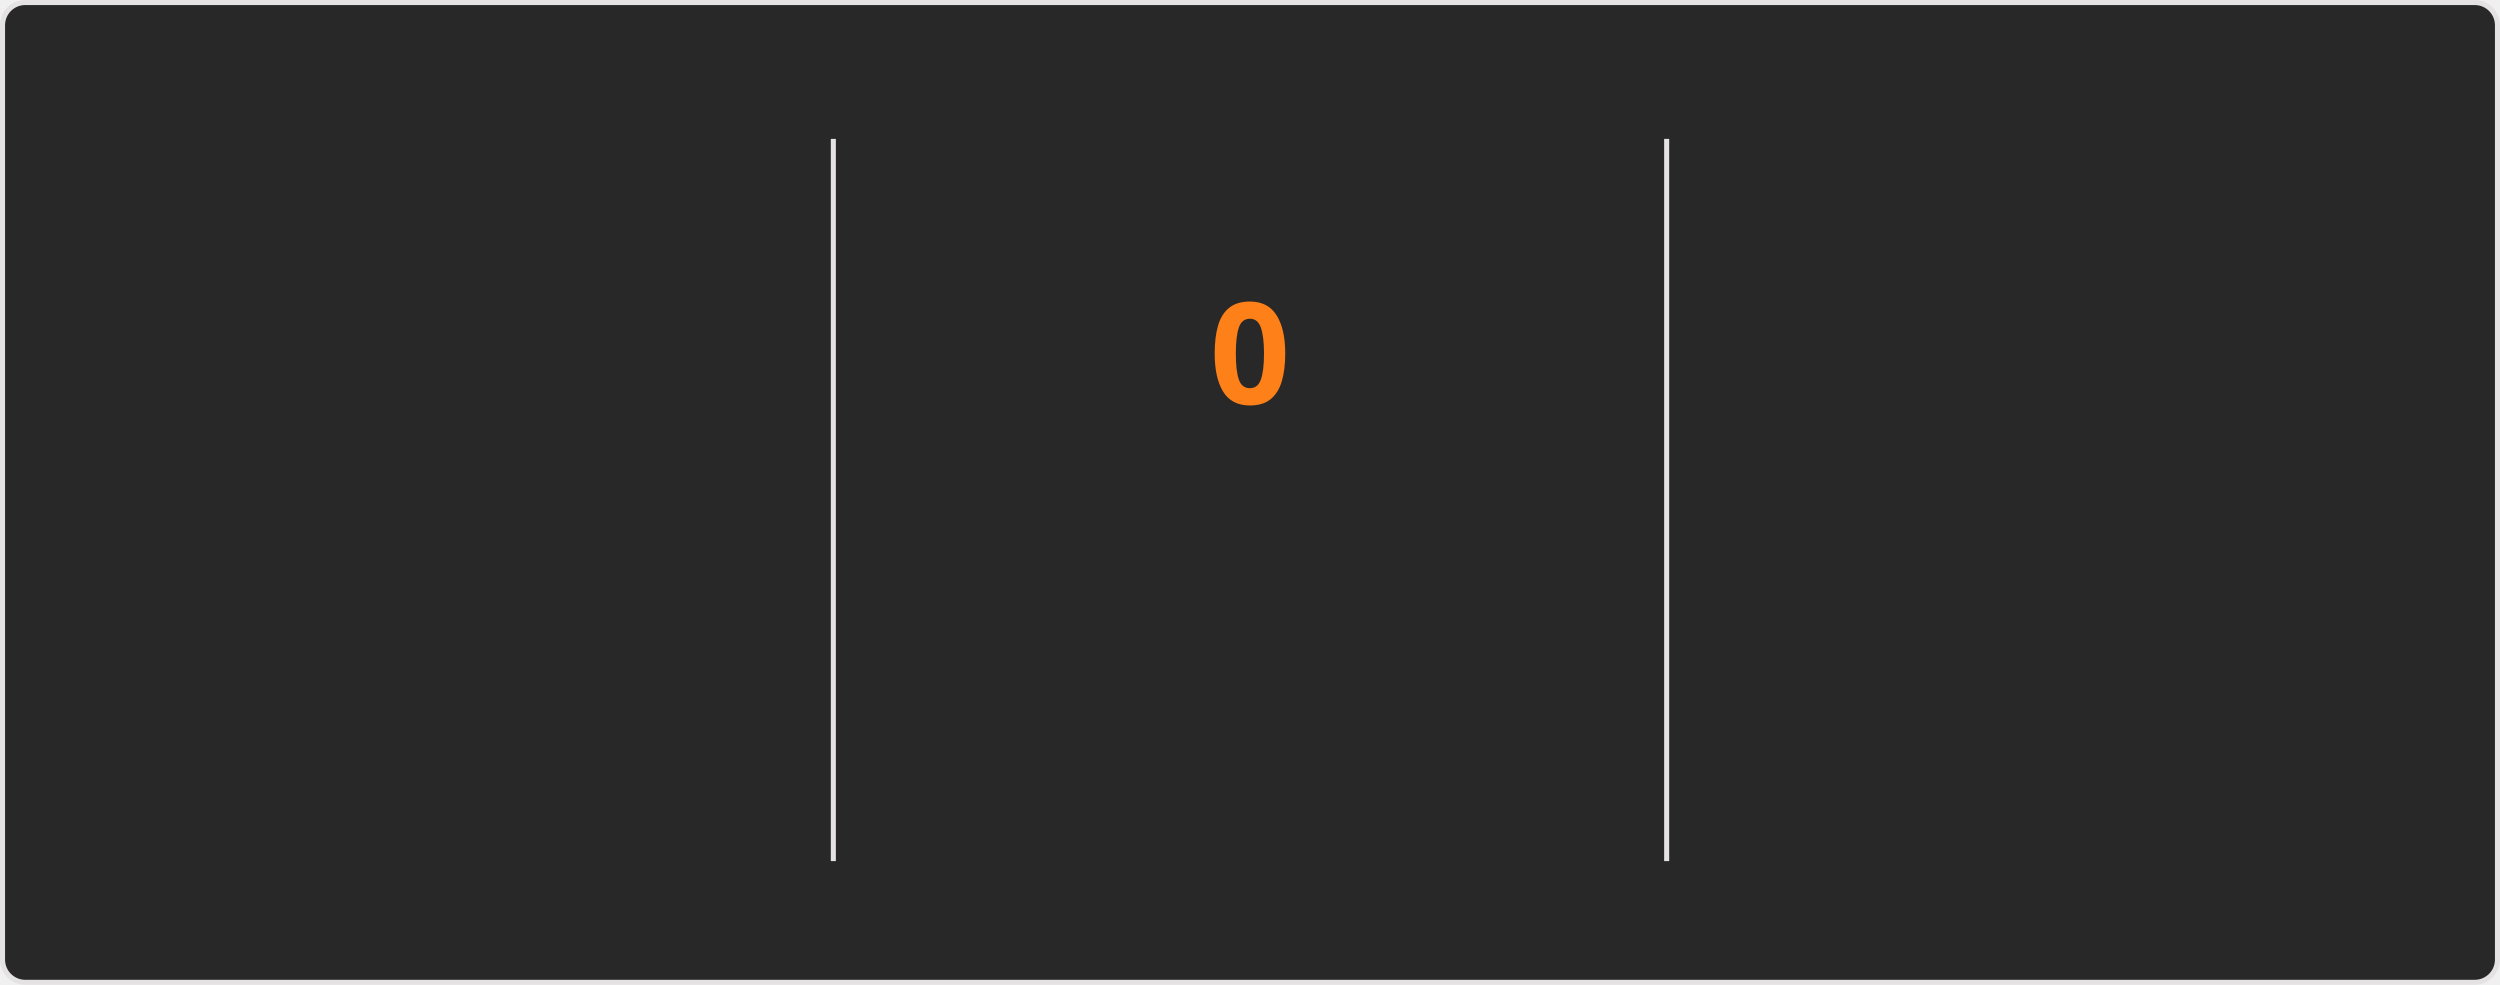
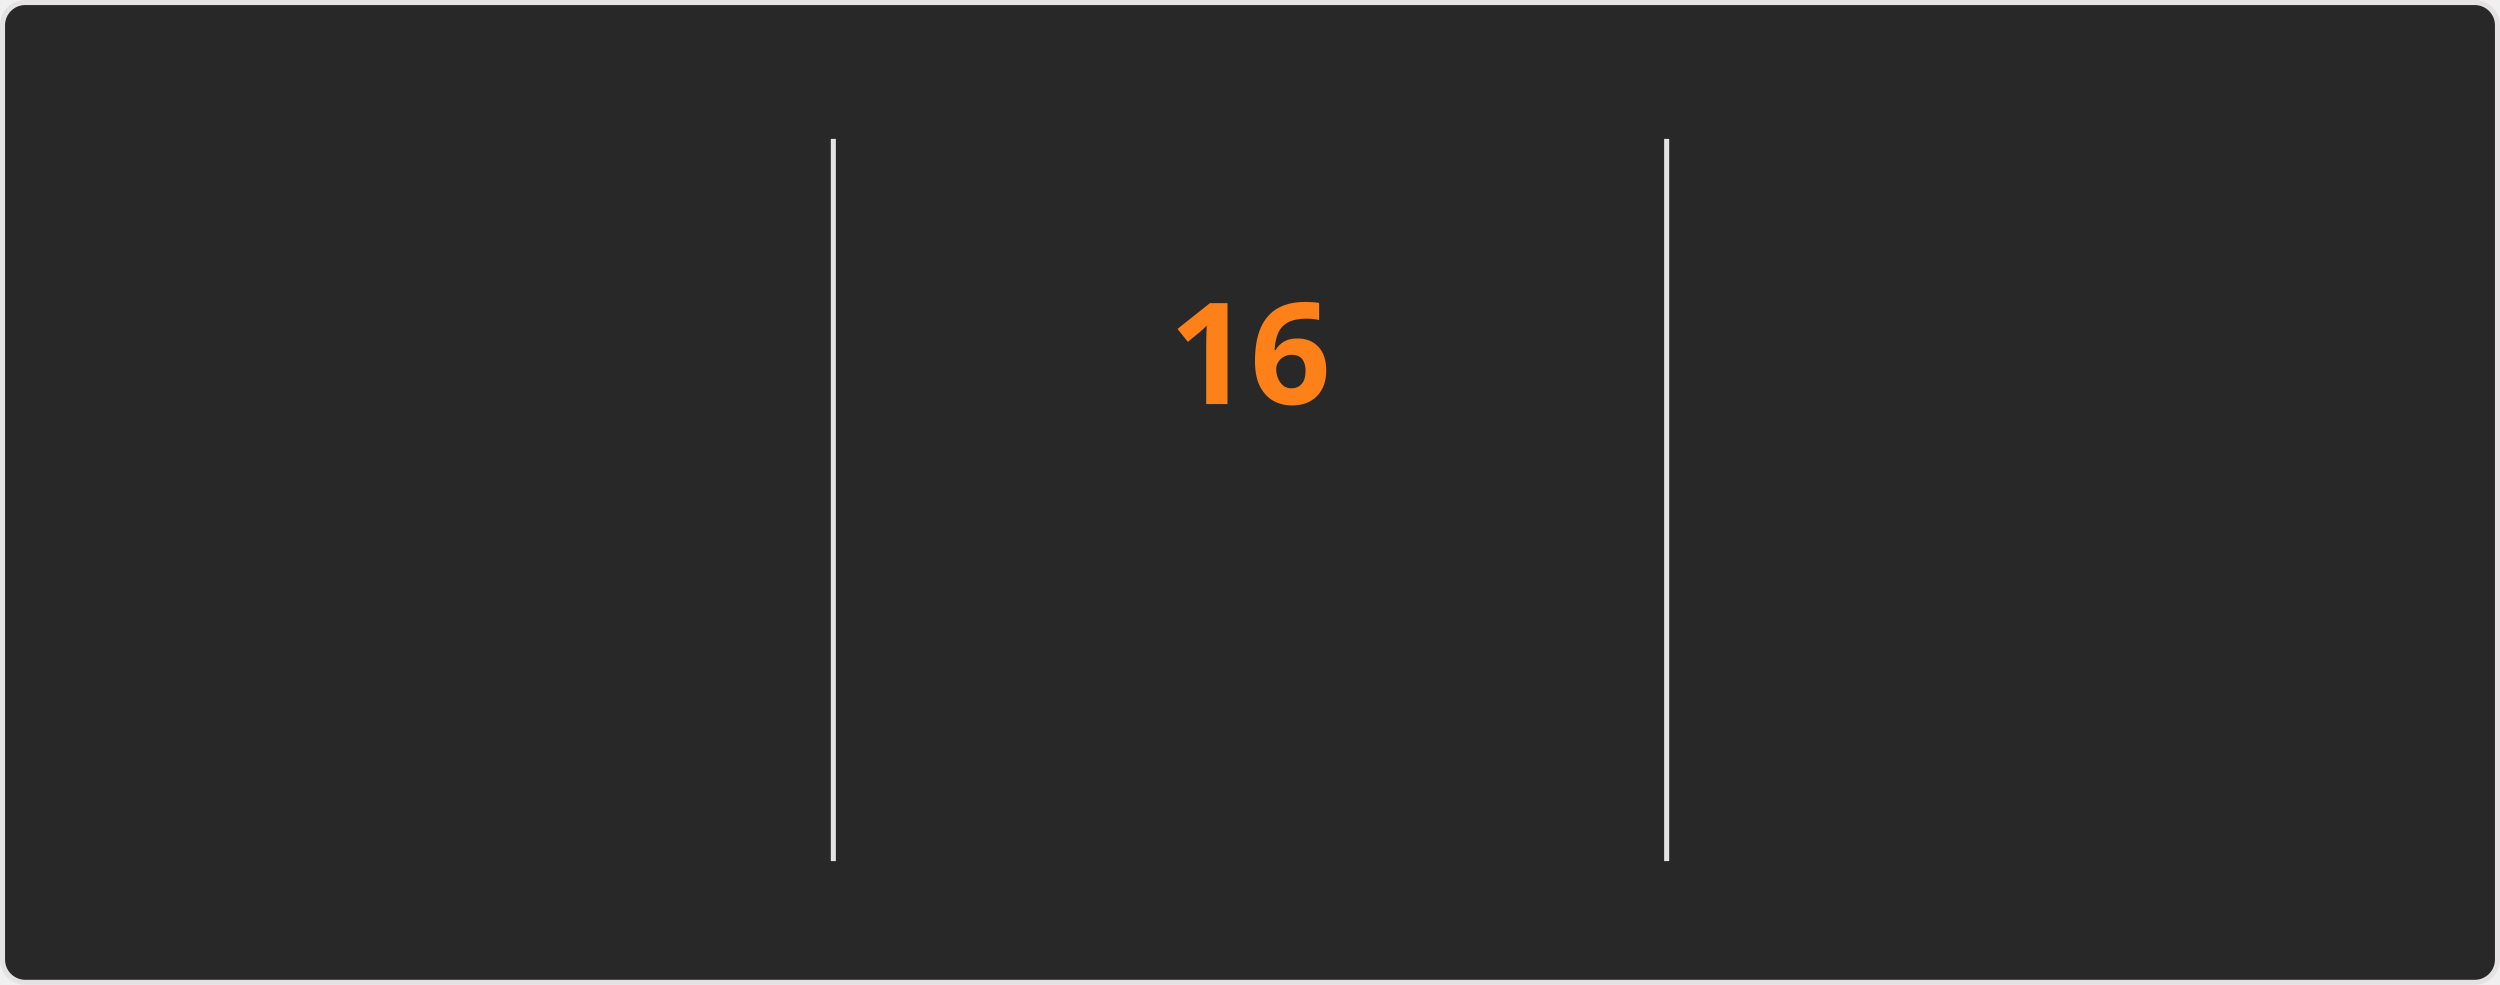
<svg xmlns="http://www.w3.org/2000/svg" style="isolation: isolate" viewBox="0 0 495 195" width="495px" height="195px" direction="ltr">
  <style>
    @keyframes currstreak {
      0% { font-size: 3px; opacity: 0.2; }
      80% { font-size: 34px; opacity: 1; }
      100% { font-size: 28px; opacity: 1; }
    }
    @keyframes fadein {
      0% { opacity: 0; }
      100% { opacity: 1; }
    }
    .big-number {
      font-family: "Segoe UI", Ubuntu, sans-serif;
      font-weight: 700;
      font-size: 28px;
      fill: #fabd2f;
    }
    .label {
      font-family: "Segoe UI", Ubuntu, sans-serif;
      font-weight: 400;
      font-size: 14px;
      fill: #fabd2f;
    }
    .range-text {
      font-family: "Segoe UI", Ubuntu, sans-serif;
      font-weight: 400;
      font-size: 12px;
      fill: #8ec07c;
    }
    .current-streak-num {
      font-family: "Segoe UI", Ubuntu, sans-serif;
      font-weight: 700;
      font-size: 28px;
      fill: #fe8019;
    }</style>
  <defs>
    <clipPath id="outer_rectangle">
      <rect width="495" height="195" rx="4.5" />
    </clipPath>
    <mask id="mask_out_ring_behind_fire">
      <rect width="495" height="195" fill="white" />
      <ellipse id="mask-ellipse" cx="247.5" cy="32" rx="13" ry="18" fill="black" />
    </mask>
  </defs>
  <g clip-path="url(#outer_rectangle)">
    <g style="isolation: isolate">
      <rect fill="#282828" rx="4.5" x="0.5" y="0.5" width="494" height="194" stroke="#e4e2e2" />
    </g>
    <g style="isolation: isolate">
      <line x1="165" y1="28" x2="165" y2="170" vector-effect="non-scaling-stroke" stroke-width="1" stroke="#e4e2e2" stroke-linejoin="miter" stroke-linecap="square" stroke-miterlimit="3" />
      <line x1="330" y1="28" x2="330" y2="170" vector-effect="non-scaling-stroke" stroke-width="1" stroke="#e4e2e2" stroke-linejoin="miter" stroke-linecap="square" stroke-miterlimit="3" />
    </g>
    <g style="isolation: isolate">
      <g transform="translate(82.5, 48)">
        <text x="0" y="32" stroke-width="0" text-anchor="middle" class="big-number" style="opacity: 0; animation: fadein 0.5s linear forwards 0.6s">
            3.8K
          </text>
      </g>
      <g transform="translate(82.5, 84)">
        <text x="0" y="32" stroke-width="0" text-anchor="middle" class="label" style="opacity: 0; animation: fadein 0.5s linear forwards 0.7s">
            Total Contributions
          </text>
      </g>
      <g transform="translate(82.5, 114)">
        <text x="0" y="32" stroke-width="0" text-anchor="middle" class="range-text" style="opacity: 0; animation: fadein 0.5s linear forwards 0.8s">
            Sep 28 - Present
          </text>
      </g>
    </g>
    <g style="isolation: isolate">
      <g mask="url(#mask_out_ring_behind_fire)">
        <circle cx="247.5" cy="71" r="40" fill="none" stroke="#fabd2f" stroke-width="5" style="opacity: 0; animation: fadein 0.5s linear forwards 0.4s" />
      </g>
      <g transform="translate(247.5, 19.5)" stroke-opacity="0" style="opacity: 0; animation: fadein 0.5s linear forwards 0.6s">
        <path d="M -12 -0.5 L 15 -0.5 L 15 23.5 L -12 23.5 L -12 -0.5 Z" fill="none" />
        <path d="M 1.5 0.67 C 1.5 0.67 2.24 3.32 2.24 5.47 C 2.24 7.53 0.89 9.2 -1.17 9.2 C -3.23 9.2 -4.79 7.53 -4.79 5.47 L -4.76 5.11 C -6.78 7.51 -8 10.62 -8 13.99 C -8 18.41 -4.42 22 0 22 C 4.42 22 8 18.41 8 13.99 C 8 8.6 5.41 3.79 1.5 0.67 Z M -0.29 19 C -2.07 19 -3.51 17.6 -3.51 15.86 C -3.51 14.24 -2.46 13.1 -0.7 12.74 C 1.07 12.38 2.9 11.53 3.92 10.16 C 4.31 11.45 4.51 12.81 4.51 14.2 C 4.51 16.85 2.36 19 -0.29 19 Z" fill="#fabd2f" stroke-opacity="0" />
      </g>
      <g transform="translate(247.5, 48)">
        <text x="0" y="32" stroke-width="0" text-anchor="middle" class="current-streak-num" style="animation: currstreak 0.6s linear forwards">
-             0
+             16
          </text>
      </g>
      <g transform="translate(247.5, 108)">
        <text x="0" y="32" stroke-width="0" text-anchor="middle" class="label" style="opacity: 0; animation: fadein 0.5s linear forwards 0.9s">
            Current Streak
          </text>
      </g>
      <g transform="translate(247.5, 145)">
        <text x="0" y="21" stroke-width="0" text-anchor="middle" class="range-text" style="opacity: 0; animation: fadein 0.5s linear forwards 0.9s">
-             0 days
+             Sep 16 - Oct 1
          </text>
      </g>
    </g>
    <g style="isolation: isolate">
      <g transform="translate(412.5, 48)">
        <text x="0" y="32" stroke-width="0" text-anchor="middle" class="big-number" style="opacity: 0; animation: fadein 0.5s linear forwards 1.2s">
            35
          </text>
      </g>
      <g transform="translate(412.5, 84)">
        <text x="0" y="32" stroke-width="0" text-anchor="middle" class="label" style="opacity: 0; animation: fadein 0.5s linear forwards 1.3s">
            Longest Streak
          </text>
      </g>
      <g transform="translate(412.5, 114)">
        <text x="0" y="32" stroke-width="0" text-anchor="middle" class="range-text" style="opacity: 0; animation: fadein 0.5s linear forwards 1.4s">
            Jul 19 - Aug 22
          </text>
      </g>
    </g>
  </g>
</svg>
